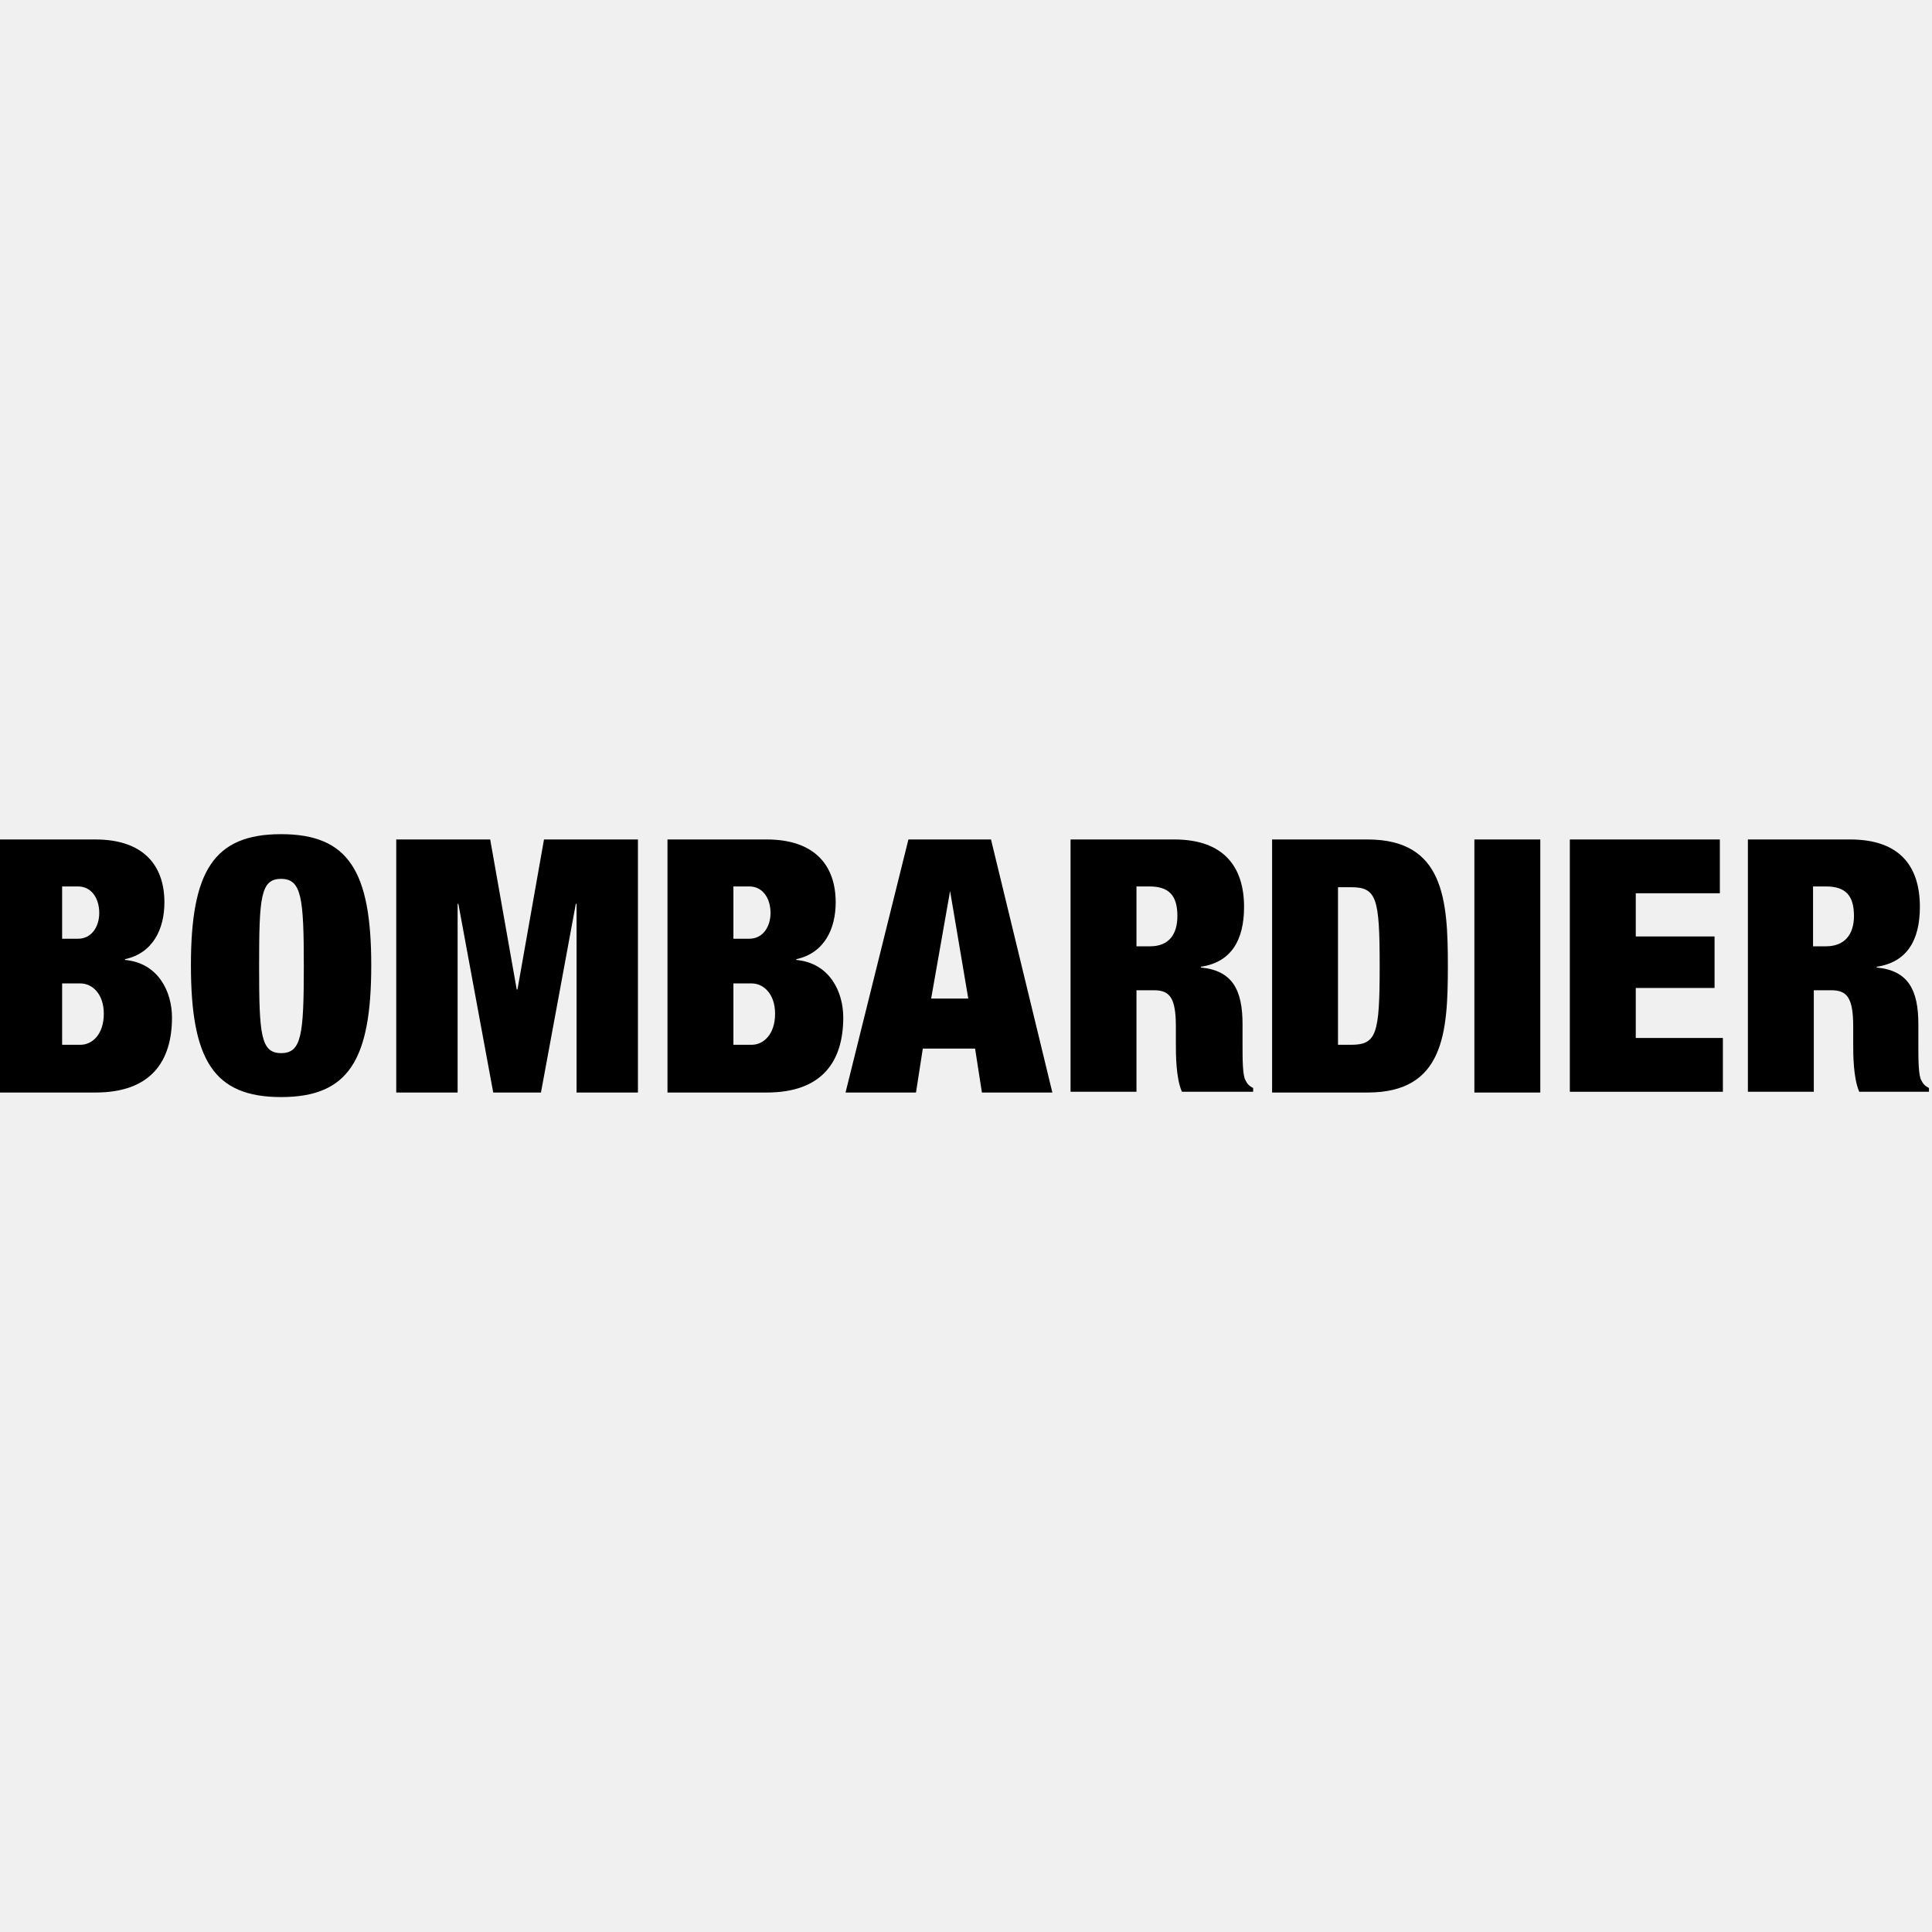
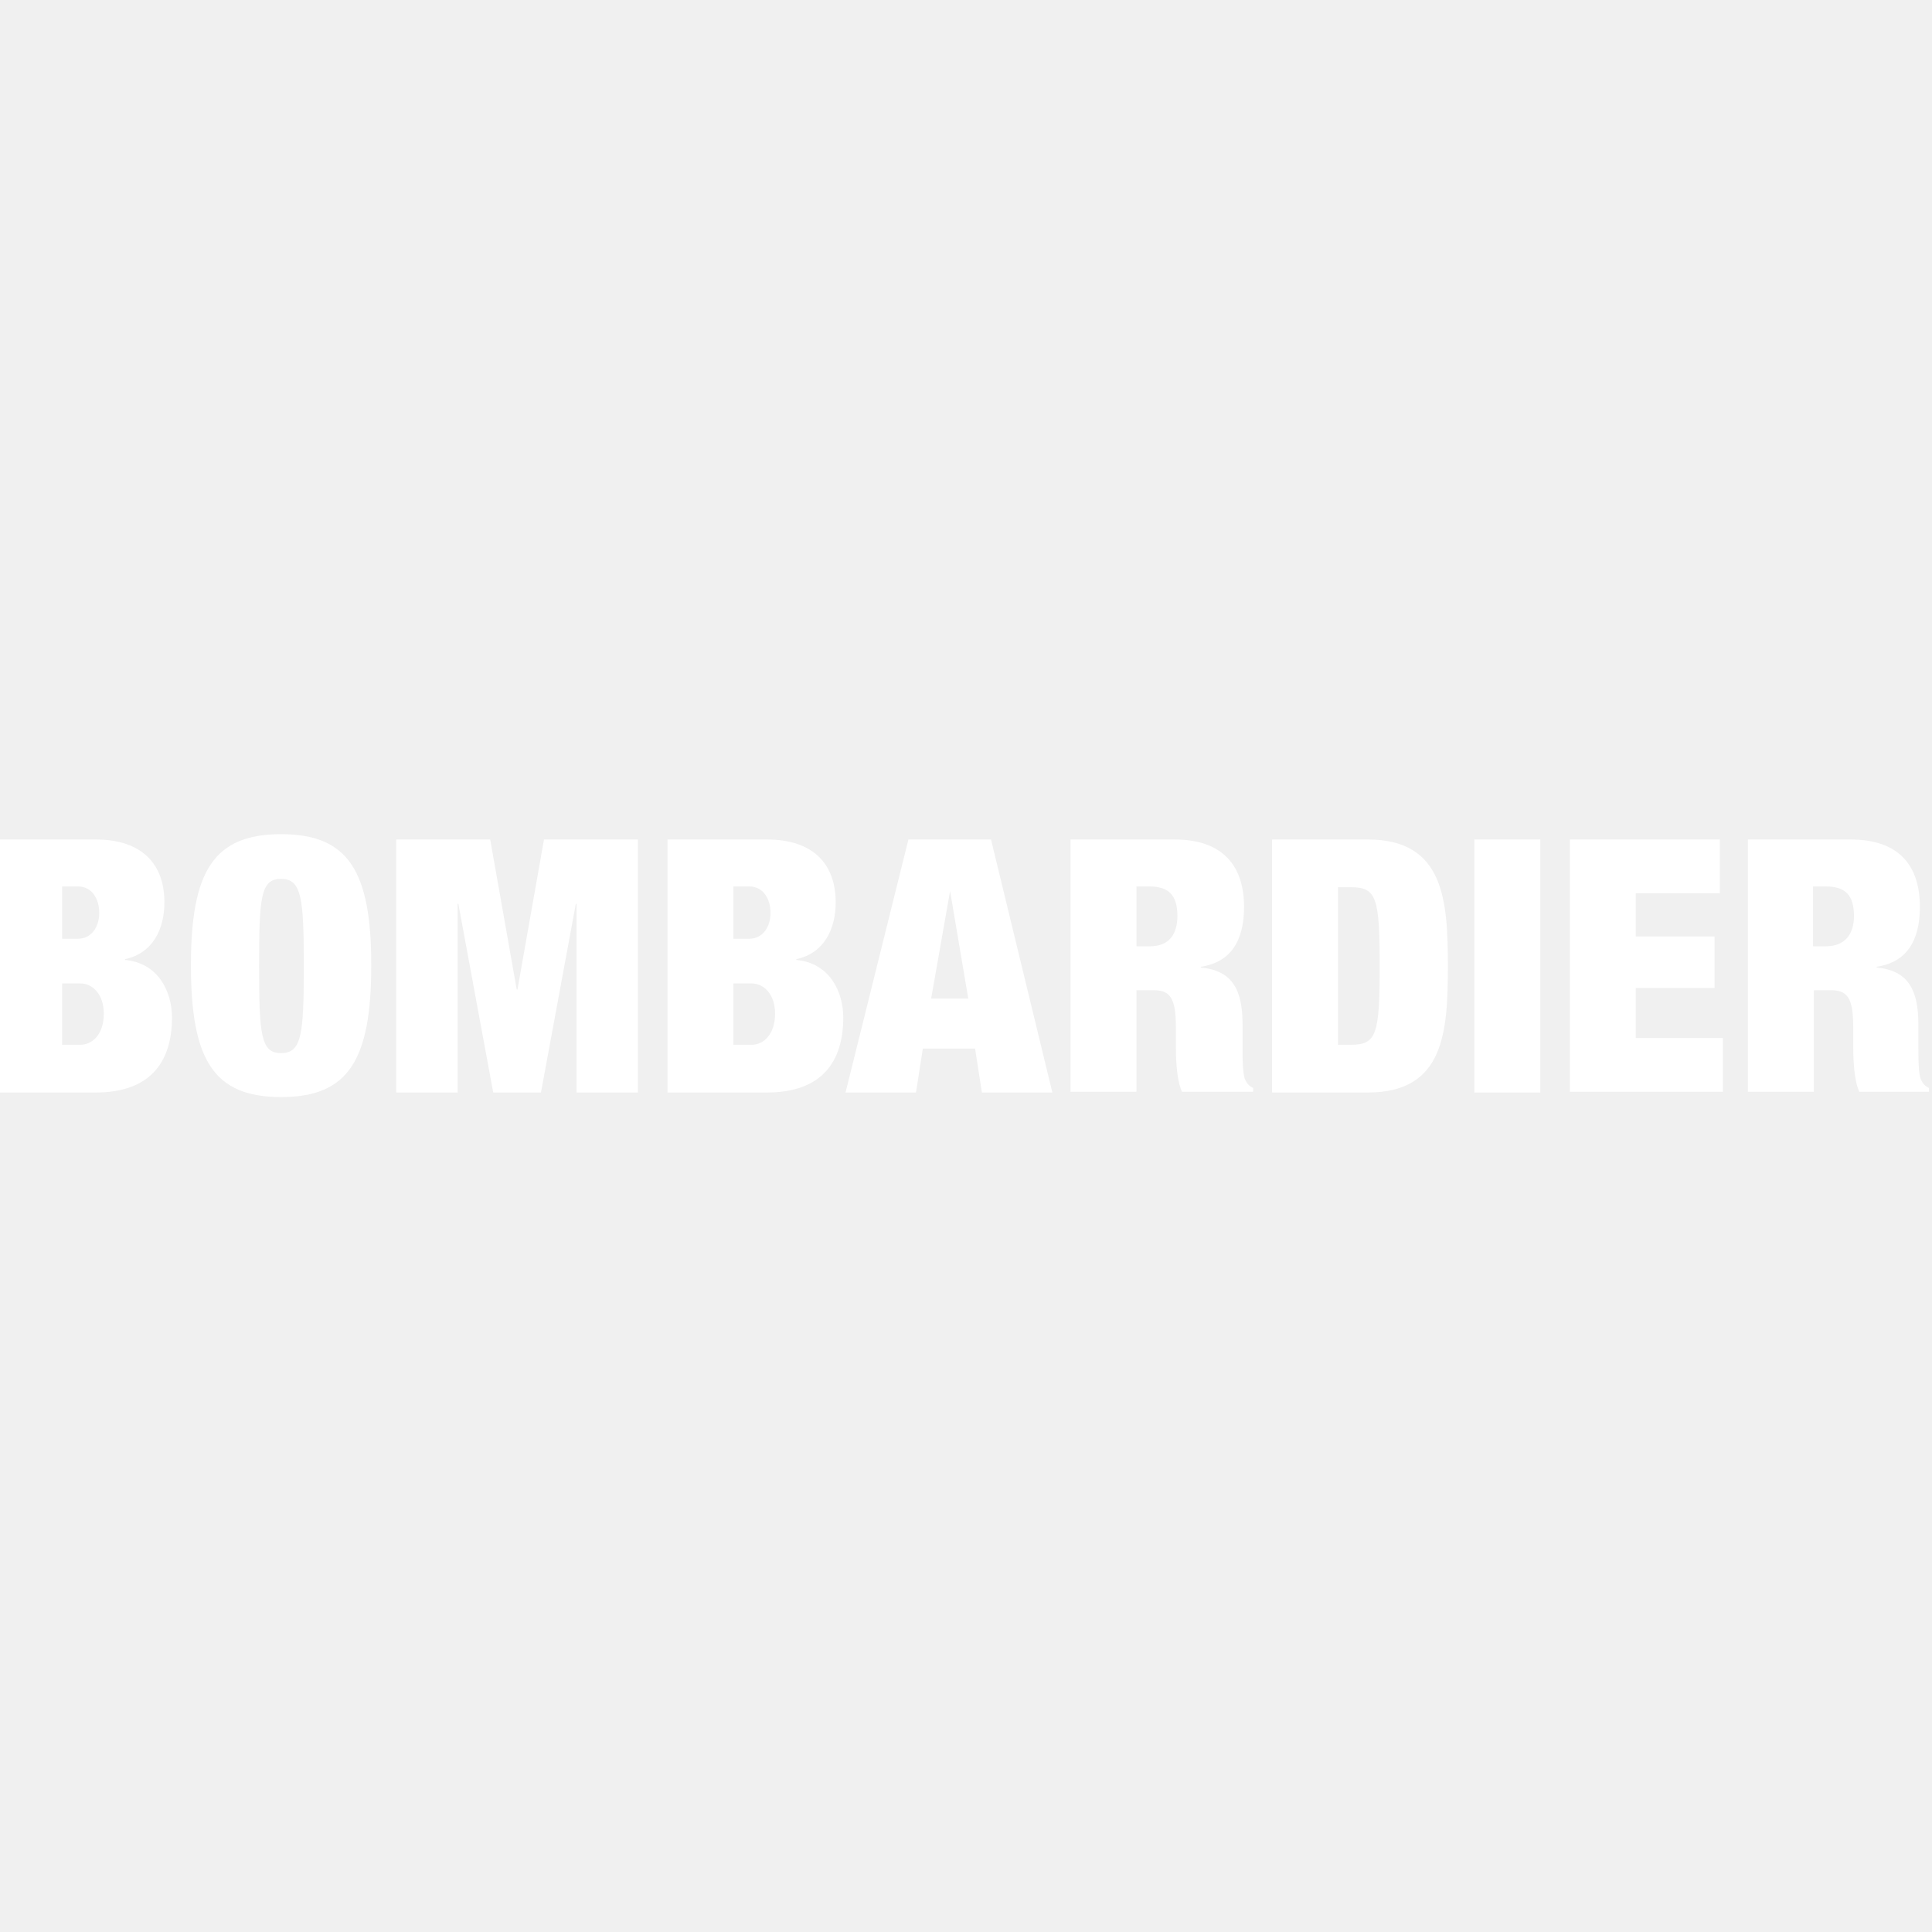
<svg xmlns="http://www.w3.org/2000/svg" x="0px" y="0px" viewBox="0 0 255 255">
-   <path d="M8.2 137.9h2.4c1.6 0 3.1-1.4 3.1-4.1 0-2.6-1.5-4-3.1-4H8.2v8.1zm0-14h2.1c1.8 0 2.8-1.6 2.8-3.4 0-1.9-1-3.5-2.8-3.5H8.2v6.9zm-8.7-13.1h13.1c6.2 0 9.1 3.3 9.1 8.3 0 3.5-1.5 6.7-5.2 7.5v.1c4.4.4 6.2 4.2 6.2 7.6 0 5.8-2.8 9.9-10.1 9.9H-.5v-33.4z" />
-   <path d="M37.1 139c2.7 0 3-2.4 3-11.5 0-9-.3-11.5-3-11.5s-2.9 2.4-2.9 11.5c0 9 .2 11.5 2.9 11.5m0-28.9c8.9 0 11.9 4.9 11.9 17.3 0 12.5-3 17.4-11.9 17.4s-11.9-4.9-11.9-17.4c0-12.4 3-17.3 11.9-17.3" />
-   <path d="M52.3 110.8h12.4l3.5 19.8h.1l3.5-19.8h12.4v33.4h-8.1v-24.9H76l-4.6 24.9h-6.3l-4.6-24.9h-.1v24.9h-8.1v-33.4z" />
-   <path d="M96.8 137.9h2.4c1.6 0 3.1-1.4 3.1-4.1 0-2.6-1.5-4-3.1-4h-2.4v8.1zm0-14h2.1c1.8 0 2.8-1.6 2.8-3.4 0-1.9-1-3.5-2.8-3.5h-2.1v6.9zm-8.7-13.1h13.1c6.2 0 9.1 3.3 9.1 8.3 0 3.5-1.5 6.7-5.2 7.5v.1c4.4.4 6.2 4.2 6.2 7.6 0 5.8-2.8 9.9-10.1 9.9H88.1v-33.4z" />
-   <path d="M125.4 117.6l-2.5 14.2h4.9l-2.4-14.2zm-5.5-6.8h10.9l8.1 33.4h-9.3l-.9-5.8h-6.9l-.9 5.8h-9.3l8.3-33.4z" />
-   <path d="M150.1 124.9h1.7c2.5 0 3.6-1.6 3.6-4 0-2.7-1.1-3.9-3.7-3.9H150v7.9zm-8.7-14.1H155c6.6 0 9.2 3.7 9.2 8.9 0 4.4-1.7 7.3-5.7 7.9v.1c4.2.4 5.5 3 5.5 7.5v2.8c0 1.7 0 4 .4 4.6.2.4.4.7 1 1v.5H156c-.8-1.8-.8-5-.8-6.3v-2.3c0-3.8-.8-4.8-2.9-4.8H150v13.4h-8.7v-33.3z" />
-   <path d="M176.6 137.9h1.7c3.4 0 3.8-1.4 3.8-10.4s-.4-10.4-3.8-10.4h-1.7v20.8zm-8.7-27.1h12.6c10.1 0 10.6 8 10.6 16.7 0 8.8-.5 16.7-10.6 16.7h-12.6v-33.4z" />
-   <path d="M194.6 110.8h8.7v33.4h-8.7v-33.4z" />
-   <path d="M207.2 110.8H227v7.1h-11.1v5.7h10.4v6.8h-10.4v6.6h11.5v7.1h-20.2v-33.3z" />
-   <path d="M239.3 124.9h1.7c2.5 0 3.7-1.6 3.7-4 0-2.7-1.1-3.9-3.7-3.9h-1.7v7.9zm-8.7-14.1h13.6c6.7 0 9.2 3.7 9.2 8.9 0 4.4-1.7 7.3-5.7 7.9v.1c4.2.4 5.5 3 5.5 7.5v2.8c0 1.7 0 4 .4 4.6.2.4.4.7 1 1v.5h-9.2c-.8-1.8-.8-5-.8-6.3v-2.3c0-3.8-.8-4.8-2.9-4.8h-2.3v13.4h-8.7v-33.3z" />
+   <path fill="#FFFFFF" d="M8.2 137.9h2.4c1.6 0 3.1-1.4 3.1-4.1 0-2.6-1.5-4-3.1-4H8.2v8.1zm0-14h2.1c1.8 0 2.8-1.6 2.8-3.4 0-1.9-1-3.5-2.8-3.5H8.2v6.9zm-8.7-13.1h13.1c6.2 0 9.1 3.3 9.1 8.3 0 3.5-1.5 6.7-5.2 7.5v.1c4.4.4 6.2 4.2 6.2 7.6 0 5.8-2.8 9.9-10.1 9.9H-.5v-33.4z" />
+   <path fill="#FFFFFF" d="M37.1 139c2.7 0 3-2.4 3-11.5 0-9-.3-11.5-3-11.5s-2.9 2.4-2.9 11.5c0 9 .2 11.5 2.9 11.5m0-28.9c8.9 0 11.9 4.9 11.9 17.3 0 12.5-3 17.4-11.9 17.4s-11.9-4.9-11.9-17.4c0-12.4 3-17.3 11.9-17.3" />
+   <path fill="#FFFFFF" d="M52.3 110.8h12.4l3.5 19.8h.1l3.5-19.8h12.4v33.4h-8.1v-24.9H76l-4.6 24.9h-6.3l-4.6-24.9h-.1v24.9h-8.1v-33.4z" />
+   <path fill="#FFFFFF" d="M96.8 137.9h2.4c1.6 0 3.1-1.4 3.1-4.1 0-2.6-1.5-4-3.1-4h-2.4v8.1zm0-14h2.1c1.8 0 2.8-1.6 2.8-3.4 0-1.9-1-3.5-2.8-3.5h-2.1v6.9zm-8.7-13.1h13.1c6.2 0 9.1 3.3 9.1 8.3 0 3.5-1.5 6.7-5.2 7.5v.1c4.4.4 6.2 4.2 6.2 7.6 0 5.8-2.8 9.9-10.1 9.9H88.1v-33.4z" />
+   <path fill="#FFFFFF" d="M125.4 117.6l-2.5 14.2h4.9l-2.4-14.2zm-5.5-6.8h10.9l8.1 33.4h-9.3l-.9-5.8h-6.9l-.9 5.8h-9.3l8.3-33.4z" />
+   <path fill="#FFFFFF" d="M150.1 124.9h1.7c2.5 0 3.6-1.6 3.6-4 0-2.7-1.1-3.9-3.7-3.9H150v7.9zm-8.7-14.1H155c6.6 0 9.2 3.7 9.2 8.9 0 4.4-1.7 7.3-5.7 7.9v.1c4.2.4 5.5 3 5.5 7.5v2.8c0 1.7 0 4 .4 4.6.2.4.4.7 1 1v.5H156c-.8-1.8-.8-5-.8-6.3v-2.3c0-3.8-.8-4.8-2.9-4.8H150v13.4h-8.7v-33.3z" />
+   <path fill="#FFFFFF" d="M176.6 137.9h1.7c3.4 0 3.8-1.4 3.8-10.4s-.4-10.4-3.8-10.4h-1.7v20.8zm-8.7-27.1h12.6c10.1 0 10.6 8 10.6 16.7 0 8.8-.5 16.7-10.6 16.7h-12.6v-33.4z" />
+   <path fill="#FFFFFF" d="M194.6 110.8h8.7v33.4h-8.7v-33.4z" />
+   <path fill="#FFFFFF" d="M207.2 110.8H227v7.1h-11.1v5.7h10.4v6.8h-10.4v6.6h11.5v7.1h-20.2v-33.3z" />
+   <path fill="#FFFFFF" d="M239.3 124.9h1.7c2.5 0 3.7-1.6 3.7-4 0-2.7-1.1-3.9-3.7-3.9h-1.7v7.9zm-8.7-14.1h13.6c6.7 0 9.2 3.7 9.2 8.9 0 4.4-1.7 7.3-5.7 7.9v.1c4.2.4 5.5 3 5.5 7.5v2.8c0 1.7 0 4 .4 4.6.2.4.4.7 1 1v.5h-9.2c-.8-1.8-.8-5-.8-6.3v-2.3c0-3.8-.8-4.8-2.9-4.8h-2.3v13.4h-8.7v-33.3z" />
</svg>
